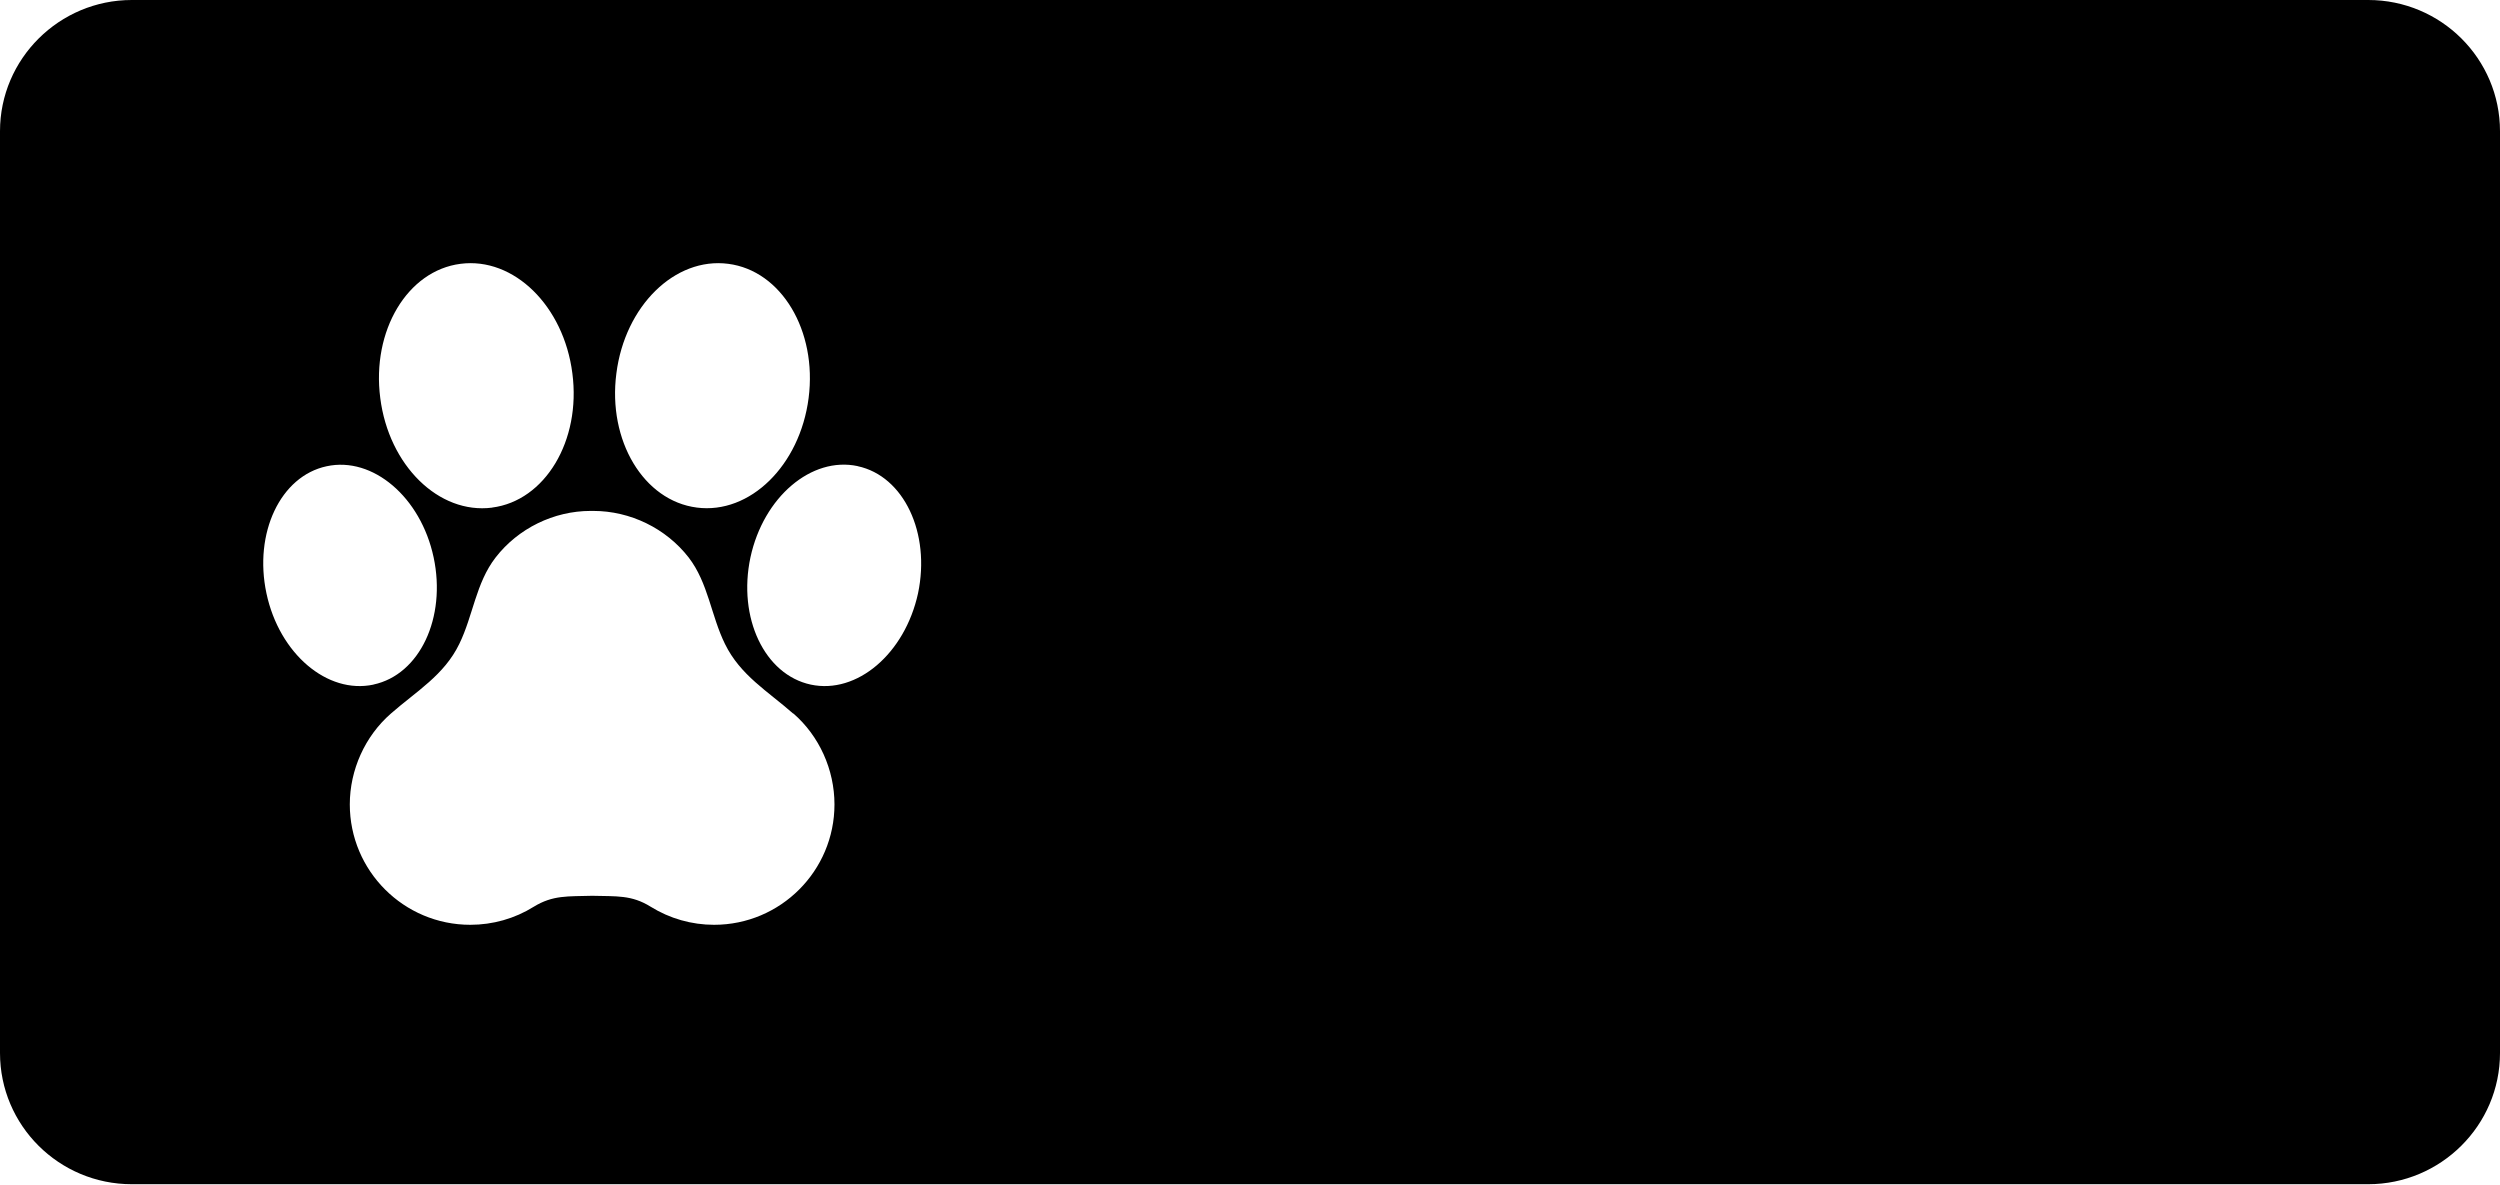
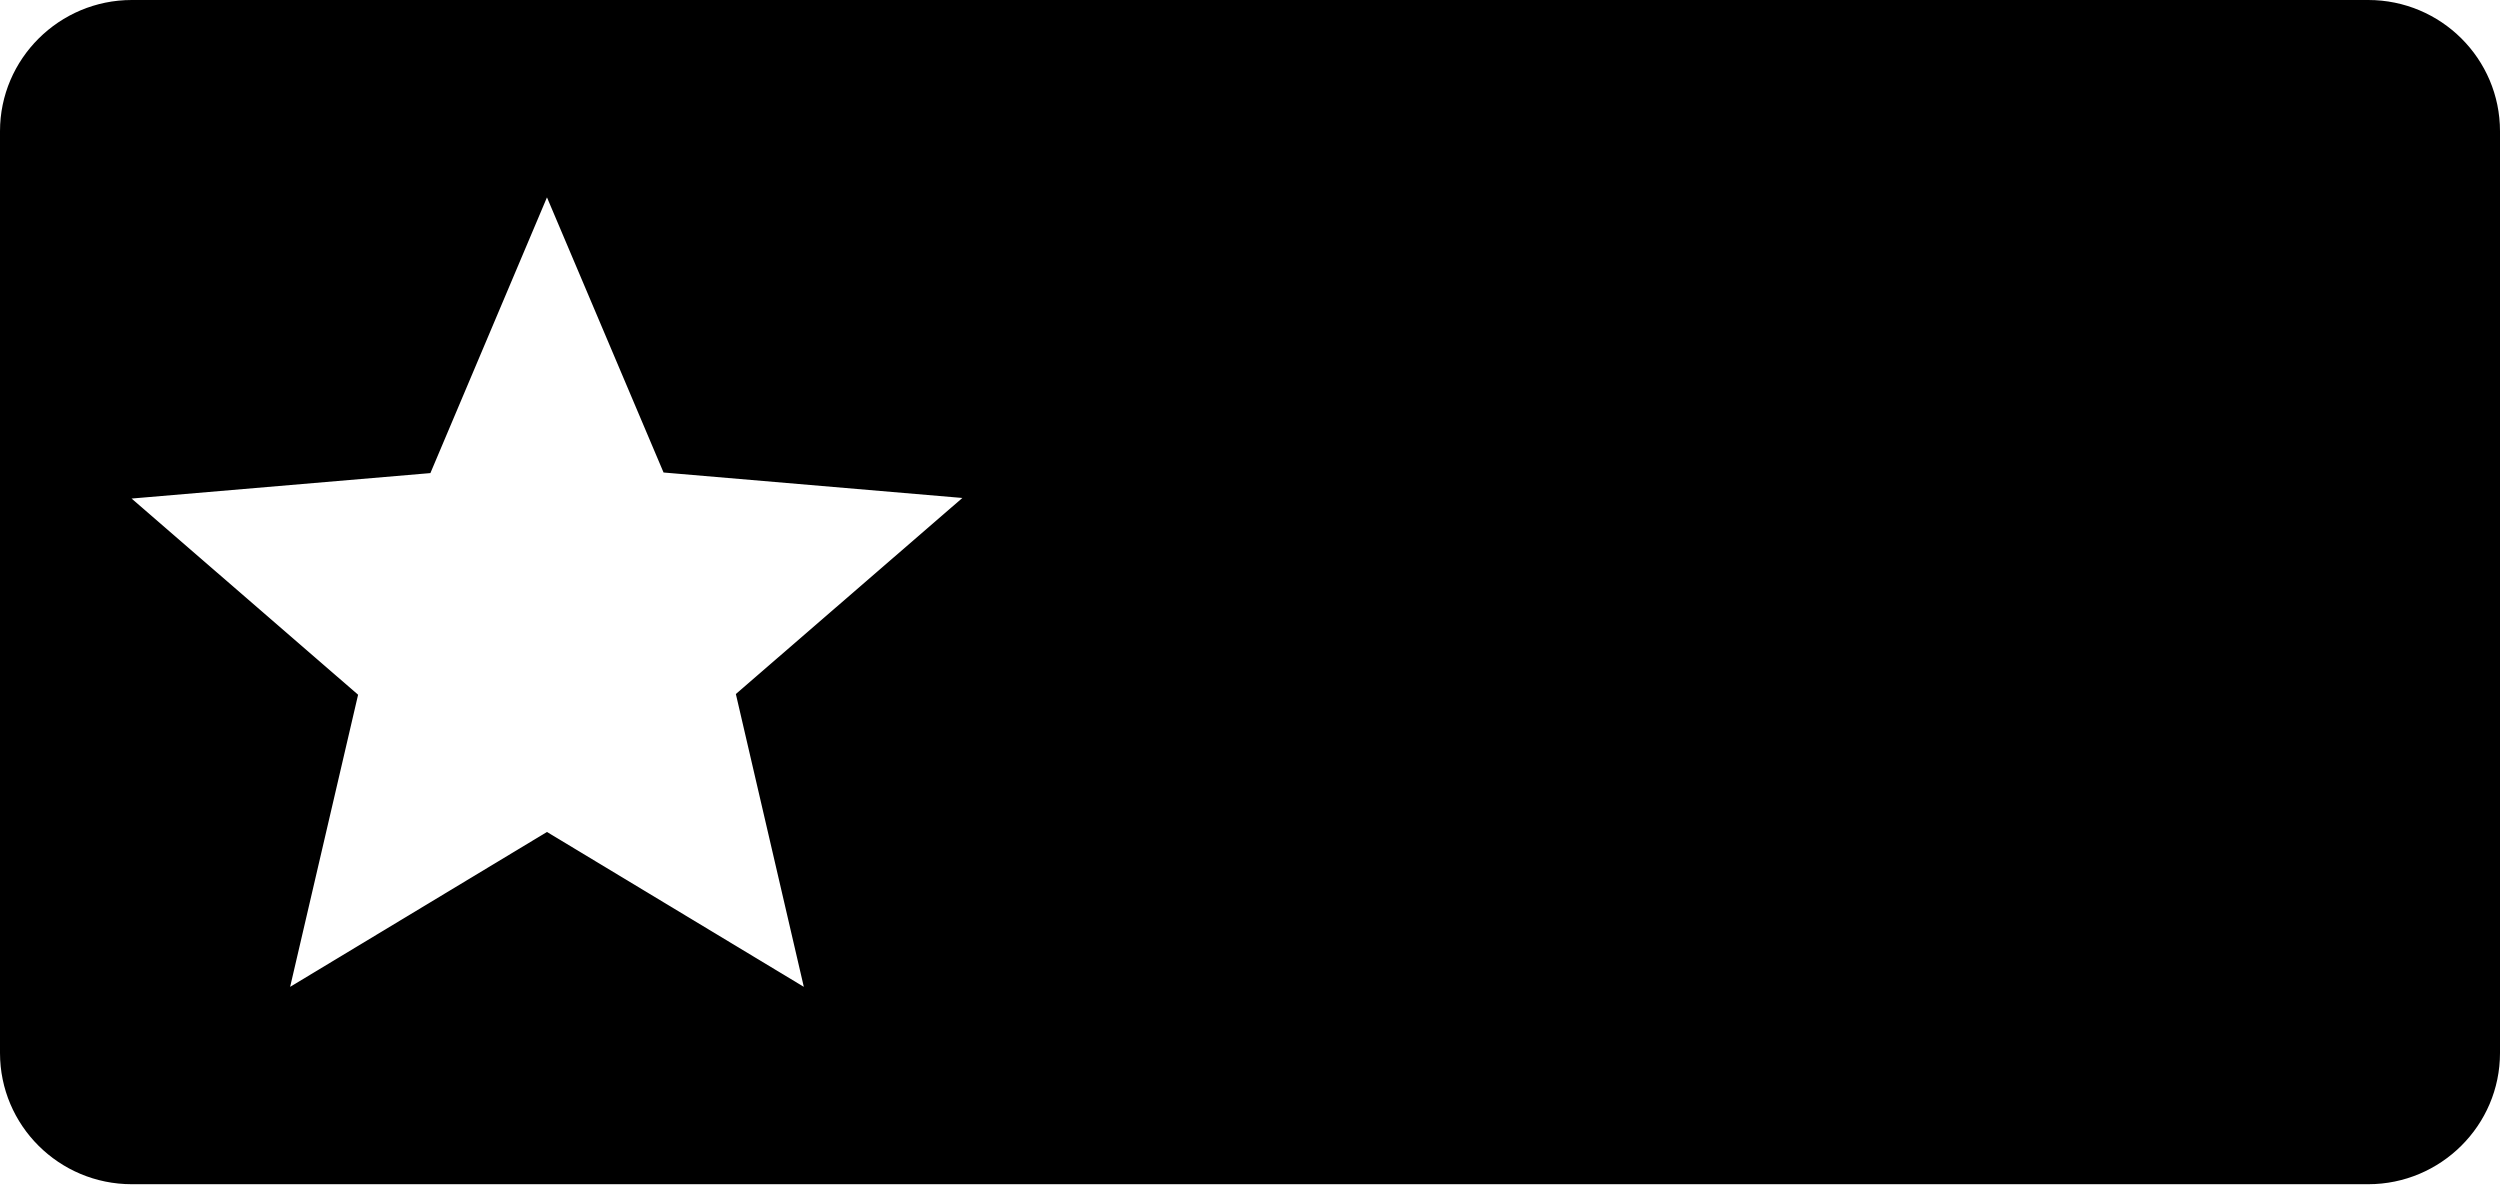
<svg xmlns="http://www.w3.org/2000/svg" width="38" height="18" viewBox="0 0 38 18">
-   <path d="M0 1.995C0 .893.902 0 2.003 0h33.994C37.103 0 38 .893 38 1.995v14.01C38 17.107 37.098 18 35.997 18H2.003C.897 18 0 17.107 0 16.005V1.995zm7.48 5.72c.806-.103 1.354-1.017 1.22-2.04C8.57 4.65 7.81 3.905 7 4.01c-.807.103-1.353 1.016-1.22 2.04.13 1.025.89 1.77 1.7 1.666zm-1.803 2.69c.703-.15 1.11-1.016.914-1.934-.195-.914-.924-1.536-1.626-1.384-.703.15-1.11 1.015-.915 1.932.195.918.926 1.537 1.627 1.387zm4.914-2.69c.808.105 1.568-.64 1.7-1.665.132-1.024-.415-1.937-1.222-2.04-.81-.105-1.57.64-1.7 1.665-.134 1.023.415 1.937 1.223 2.04zm2.446-.63c-.703-.15-1.432.47-1.63 1.386-.196.92.214 1.784.917 1.935.702.15 1.43-.47 1.63-1.387.193-.917-.216-1.783-.917-1.933zm-.98 3.762c-.386-.34-.804-.582-1.037-1.058-.212-.43-.254-.928-.552-1.315-.344-.443-.888-.708-1.45-.708h-.04c-.56 0-1.102.265-1.445.708-.3.387-.342.885-.552 1.314-.23.475-.65.717-1.038 1.057-.395.344-.626.857-.626 1.382 0 1.01.82 1.83 1.832 1.83.34 0 .675-.094.963-.274.293-.18.52-.156.89-.167.37.01.597-.015.888.166.29.18.623.275.964.275 1.01 0 1.83-.82 1.83-1.83 0-.526-.23-1.04-.626-1.383z" fill="#000" fill-rule="evenodd" />
+   <path d="M0 1.995C0 .893.902 0 2.003 0h33.994C37.103 0 38 .893 38 1.995v14.01C38 17.107 37.098 18 35.997 18H2.003C.897 18 0 17.107 0 16.005V1.995zM12.218 15l-3.904-2.354L4.41 15l1.033-4.44L2 7.578l4.542-.387L8.314 3l1.772 4.182 4.542.387-3.443 2.98L12.218 15z" fill="#000" fill-rule="evenodd" />
</svg>
